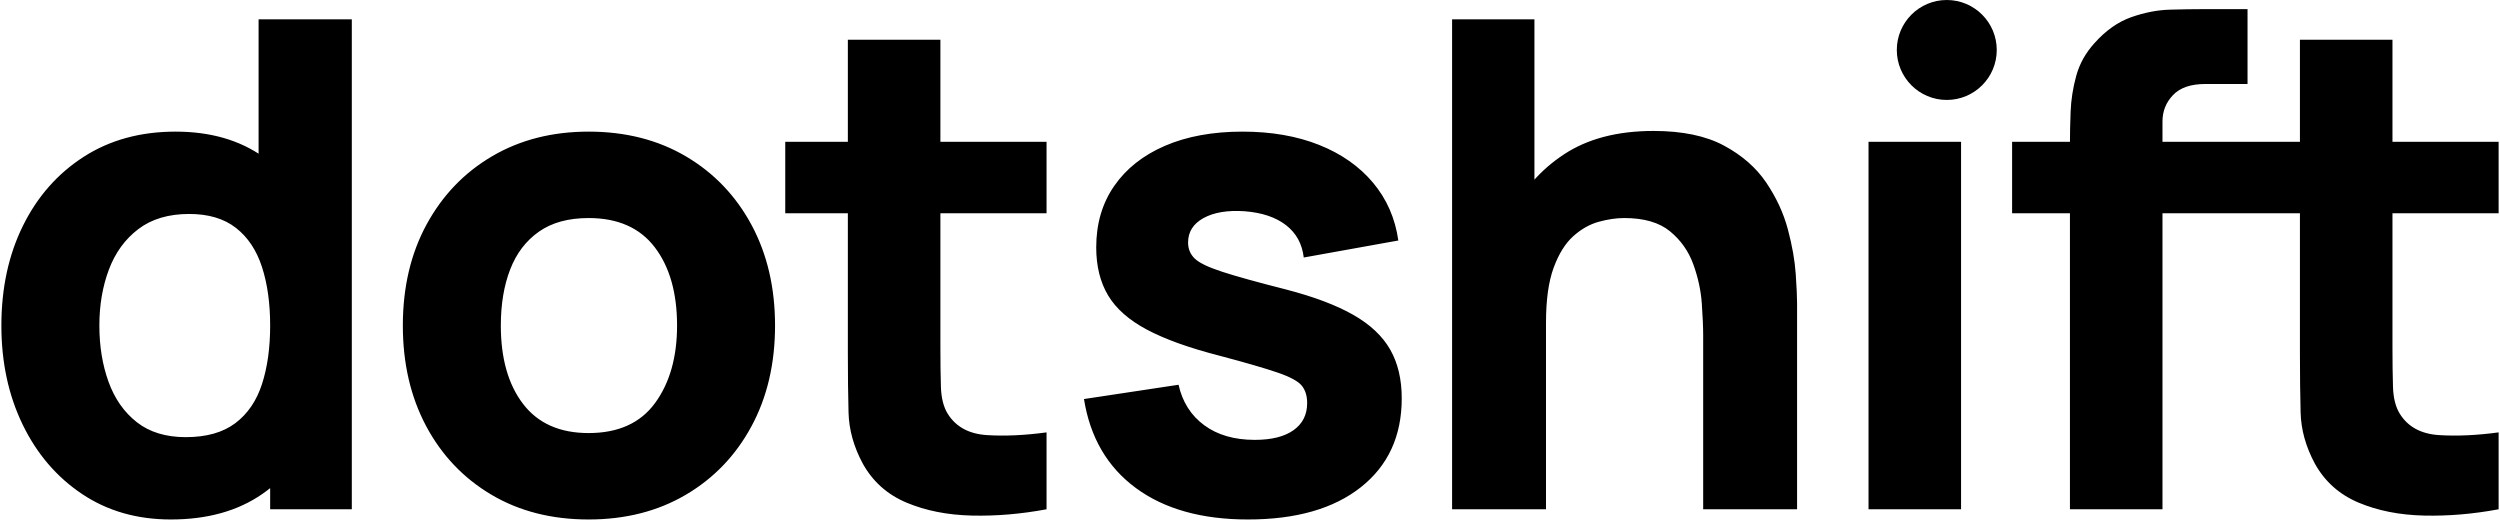
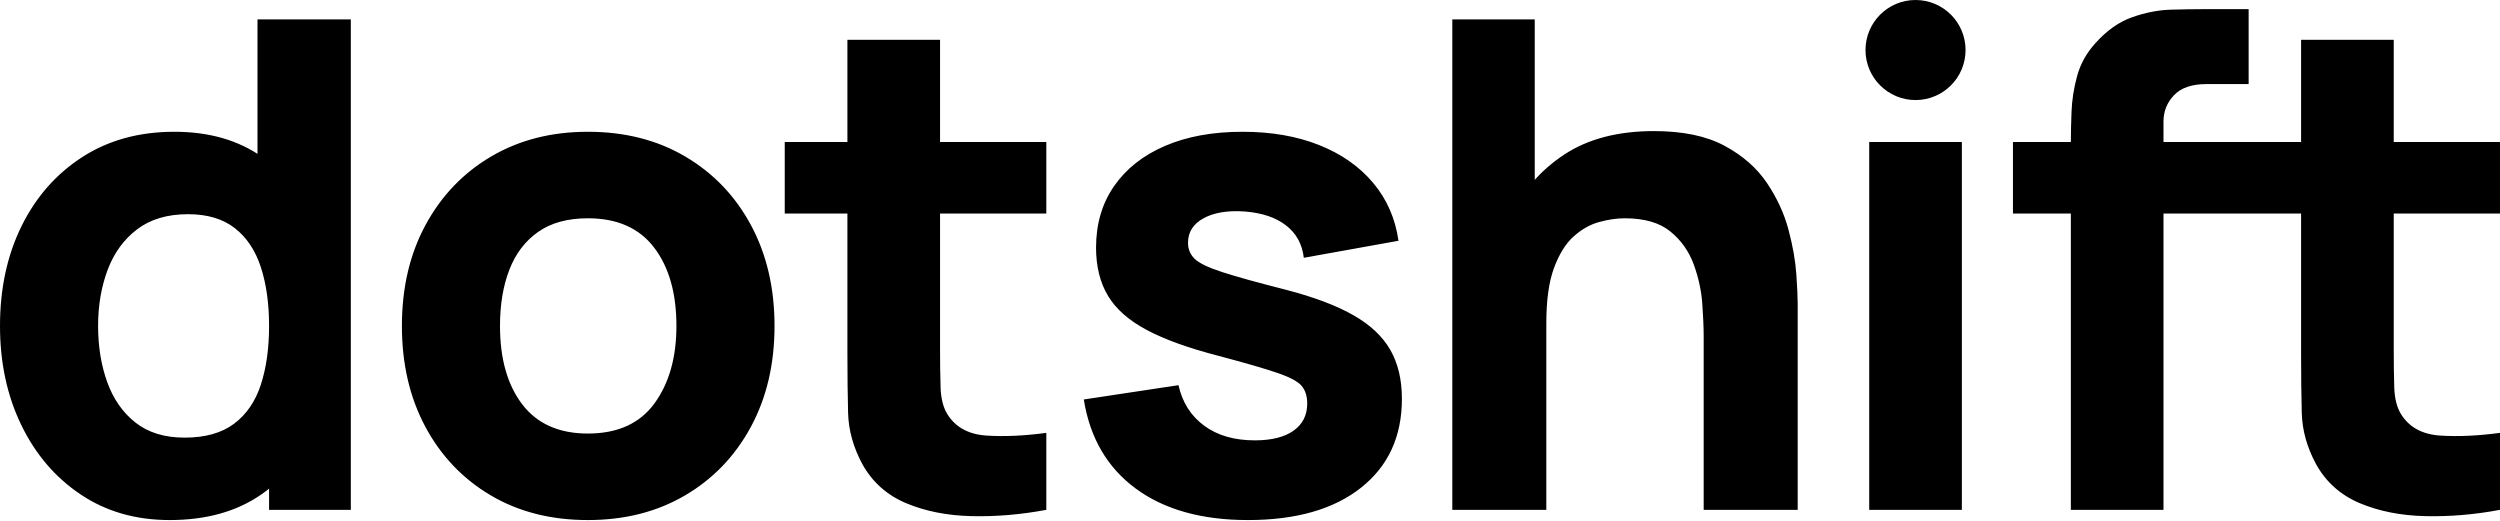
- <svg xmlns="http://www.w3.org/2000/svg" viewBox="0 0 7340 1526.88" width="308" height="64" role="img" aria-label="dotshift">
+ <svg xmlns="http://www.w3.org/2000/svg" viewBox="0 0 7340 1526.88" width="7340" height="1526.88" role="img" aria-label="dotshift Offset logo">
  <g transform="translate(-80 1496.88)">
    <path d="M578 30L578 30Q429 30 317-45Q205-120 142.5-249Q80-378 80-540L80-540Q80-705 143.5-833.5Q207-962 322-1036Q437-1110 592-1110L592-1110Q746-1110 851-1035Q956-960 1010-831Q1064-702 1064-540L1064-540Q1064-378 1009.5-249Q955-120 847-45Q739 30 578 30ZM622-212L622-212Q713-212 767.5-253Q822-294 846-368Q870-442 870-540L870-540Q870-638 846-712Q822-786 769.5-827Q717-868 632-868L632-868Q541-868 482.5-823.5Q424-779 396-704.5Q368-630 368-540L368-540Q368-449 395-374.5Q422-300 478-256Q534-212 622-212ZM1110 0L870 0L870-740L836-740L836-1440L1110-1440L1110 0ZM1806 30L1806 30Q1643 30 1520-43Q1397-116 1328.5-244.5Q1260-373 1260-540L1260-540Q1260-709 1330-837.5Q1400-966 1523-1038Q1646-1110 1806-1110L1806-1110Q1969-1110 2092.5-1037Q2216-964 2285-835.5Q2354-707 2354-540L2354-540Q2354-372 2284.5-243.5Q2215-115 2091.5-42.5Q1968 30 1806 30ZM1806-224L1806-224Q1937-224 2001.5-312.5Q2066-401 2066-540L2066-540Q2066-684 2000.5-770Q1935-856 1806-856L1806-856Q1717-856 1660-816Q1603-776 1575.5-705Q1548-634 1548-540L1548-540Q1548-395 1613.5-309.5Q1679-224 1806-224ZM3152-226L3152 0Q3040 21 2932.5 18.5Q2825 16 2740.5-19.5Q2656-55 2612-134L2612-134Q2572-208 2570-284.5Q2568-361 2568-458L2568-458L2568-1380L2840-1380L2840-474Q2840-411 2841.5-360.5Q2843-310 2862-280L2862-280Q2898-223 2977-218Q3056-213 3152-226L3152-226ZM3152-870L2384-870L2384-1080L3152-1080L3152-870ZM3744 30L3744 30Q3540 30 3414.5-62.5Q3289-155 3262-324L3262-324L3540-366Q3557-290 3615.5-247Q3674-204 3764-204L3764-204Q3838-204 3878-232.5Q3918-261 3918-312L3918-312Q3918-344 3902-363.5Q3886-383 3830.5-402Q3775-421 3658-452L3658-452Q3526-486 3447-528Q3368-570 3333-628.5Q3298-687 3298-770L3298-770Q3298-874 3351-950.5Q3404-1027 3500.5-1068.5Q3597-1110 3728-1110L3728-1110Q3855-1110 3953-1071Q4051-1032 4111.5-960Q4172-888 4186-790L4186-790L3908-740Q3901-800 3856-835Q3811-870 3734-876L3734-876Q3659-881 3613.5-856Q3568-831 3568-784L3568-784Q3568-756 3587.5-737Q3607-718 3668.5-698Q3730-678 3856-646L3856-646Q3979-614 4053.5-571.5Q4128-529 4162-469.5Q4196-410 4196-326L4196-326Q4196-160 4076-65Q3956 30 3744 30ZM5358 0L5082 0L5082-510Q5082-547 5078-604.5Q5074-662 5053-720Q5032-778 4984.5-817Q4937-856 4850-856L4850-856Q4815-856 4775-845Q4735-834 4700-802.5Q4665-771 4642.5-710Q4620-649 4620-548L4620-548L4464-622Q4464-750 4516-862Q4568-974 4672.5-1043Q4777-1112 4936-1112L4936-1112Q5063-1112 5143-1069Q5223-1026 5267.5-960Q5312-894 5331-822.5Q5350-751 5354-692Q5358-633 5358-606L5358-606L5358 0ZM4620 0L4344 0L4344-1440L4586-1440L4586-700L4620-700L4620 0ZM5840 0L5568 0L5568-1080L5840-1080L5840 0ZM6432 0L6160 0L6160-1076Q6160-1117 6162-1169Q6164-1221 6178.5-1274Q6193-1327 6232-1370L6232-1370Q6282-1426 6340.5-1446.5Q6399-1467 6454-1468.5Q6509-1470 6548-1470L6548-1470L6682-1470L6682-1250L6558-1250Q6494-1250 6463-1217.5Q6432-1185 6432-1140L6432-1140L6432 0ZM6682-870L5990-870L5990-1080L6682-1080L6682-870ZM7420-226L7420 0Q7308 21 7200.5 18.5Q7093 16 7008.5-19.5Q6924-55 6880-134L6880-134Q6840-208 6838-284.5Q6836-361 6836-458L6836-458L6836-1380L7108-1380L7108-474Q7108-411 7109.5-360.5Q7111-310 7130-280L7130-280Q7166-223 7245-218Q7324-213 7420-226L7420-226ZM7420-870L6652-870L6652-1080L7420-1080L7420-870Z" fill="#000000" />
-     <circle cx="5798" cy="-1350" r="146.88" fill="#000000" />
+     <circle cx="5704" cy="-1350" r="146.88" fill="#000000" />
  </g>
</svg>
